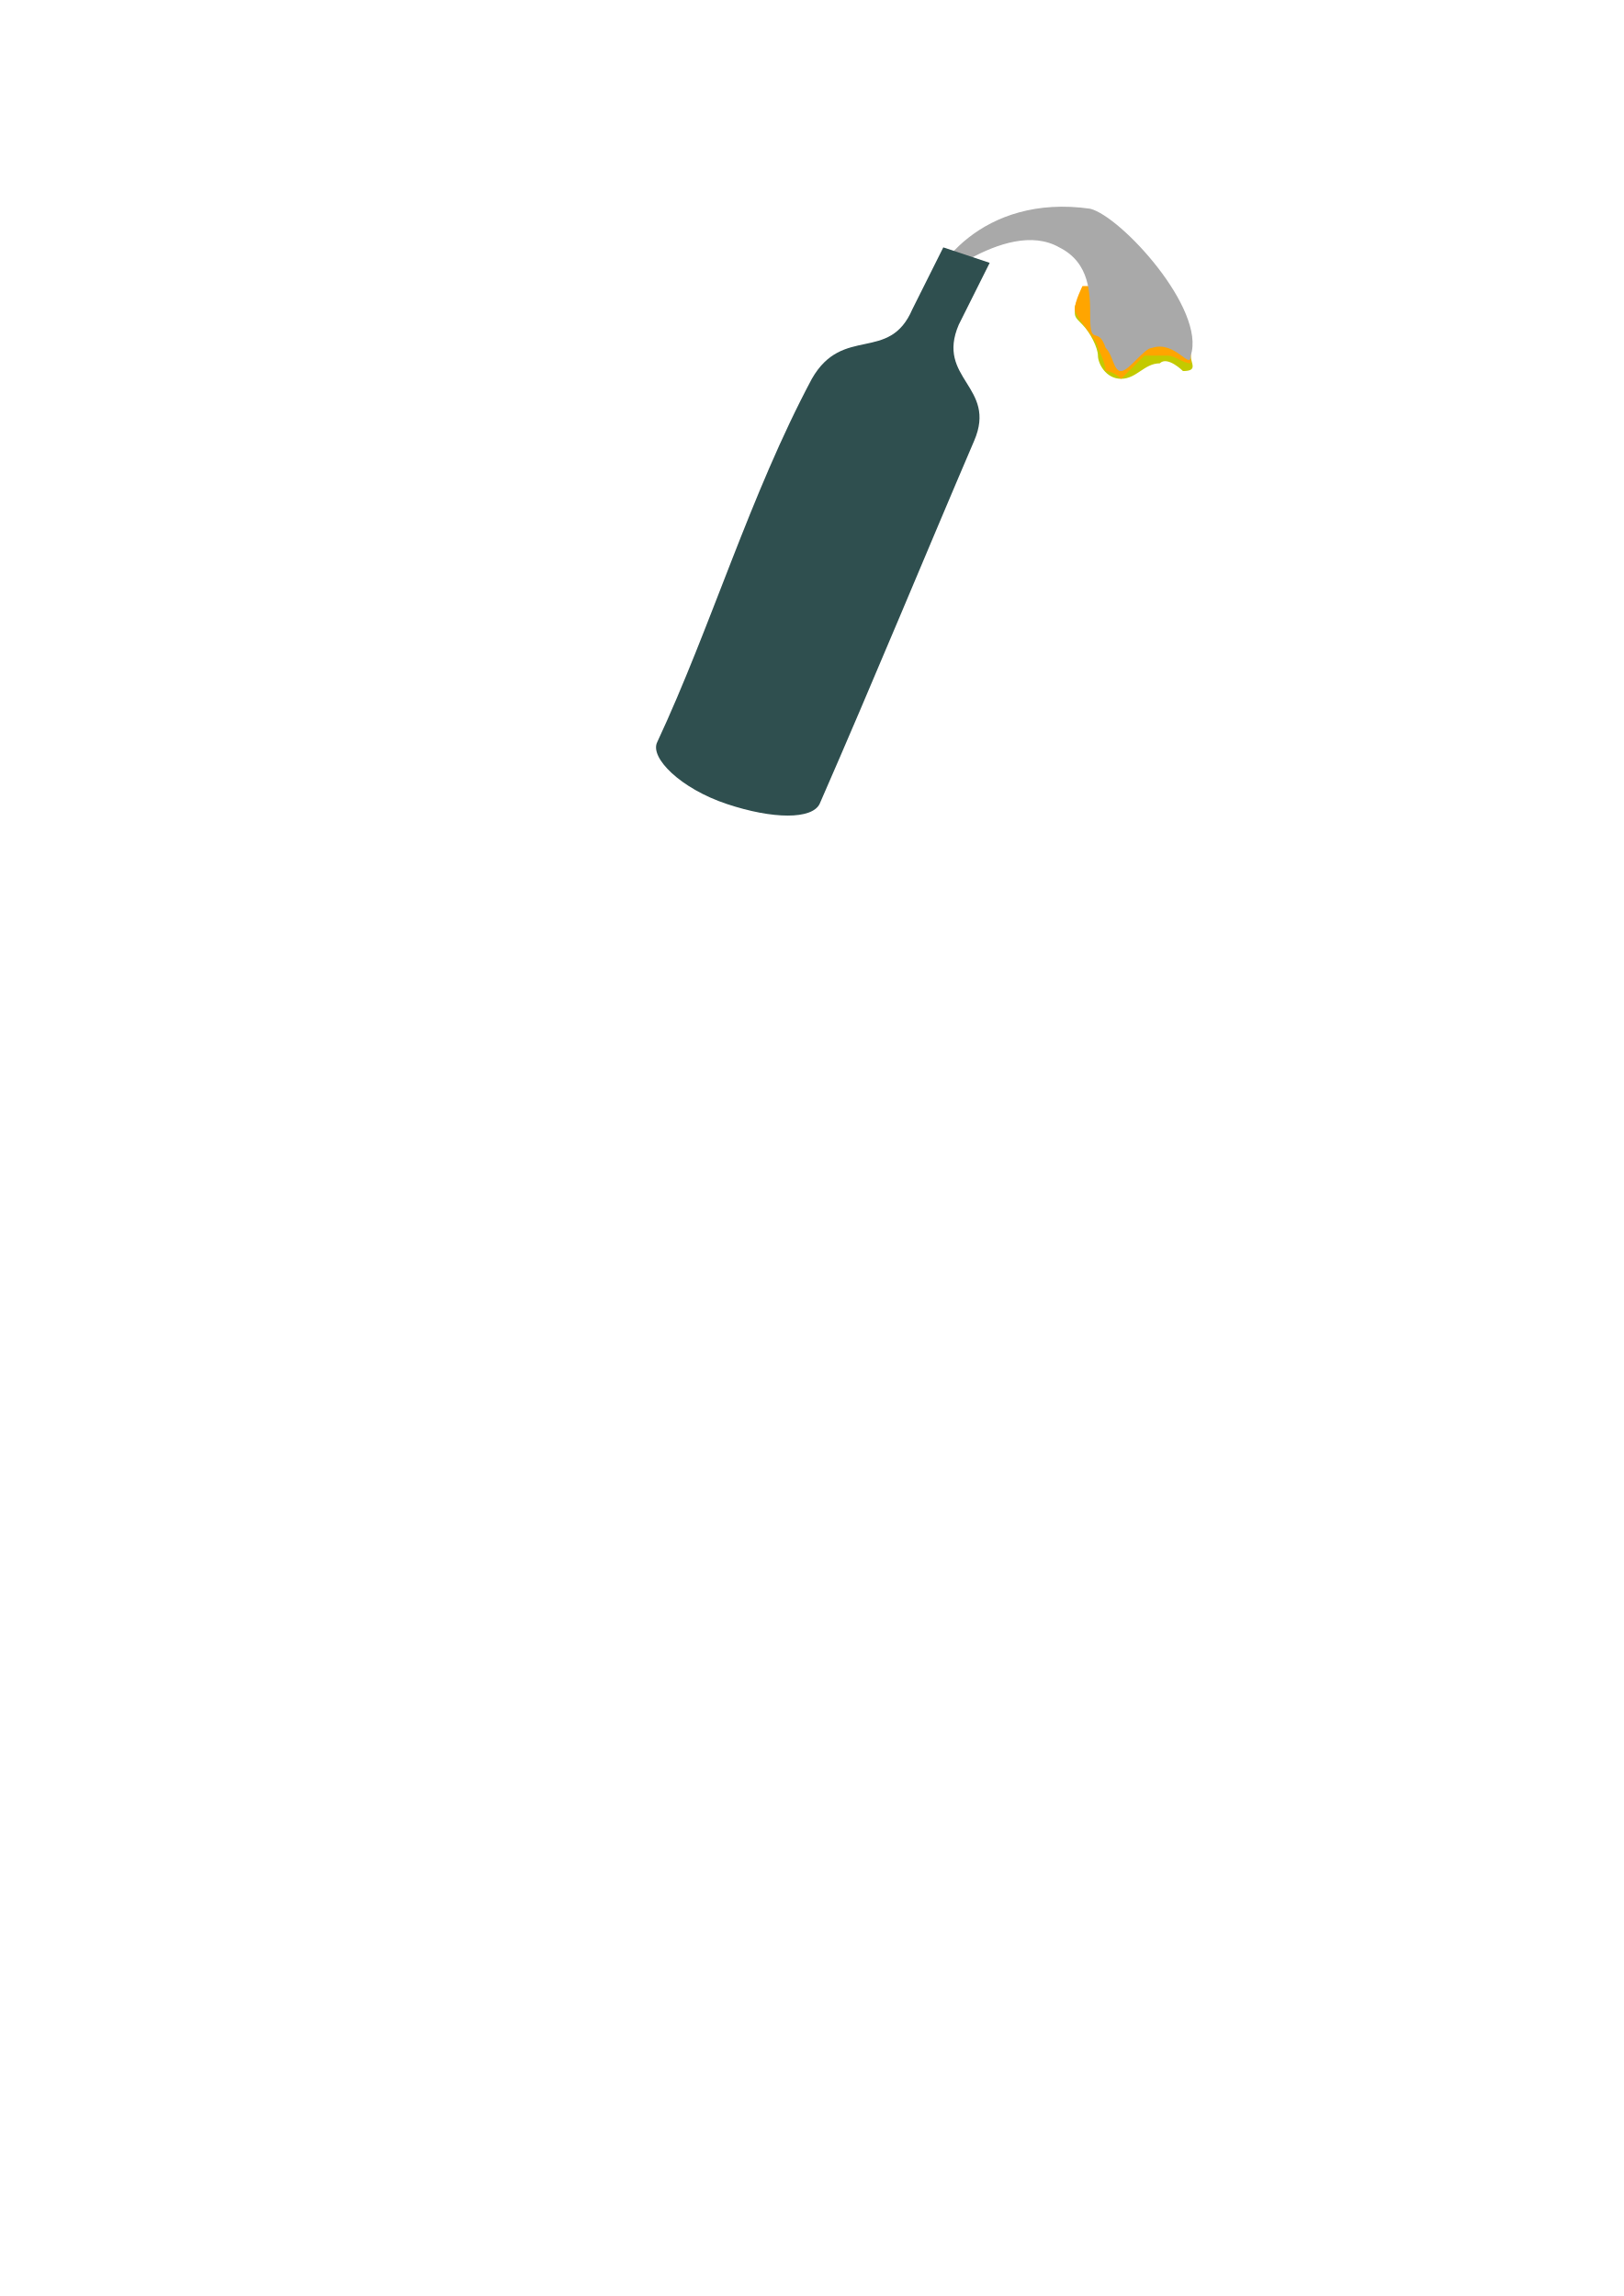
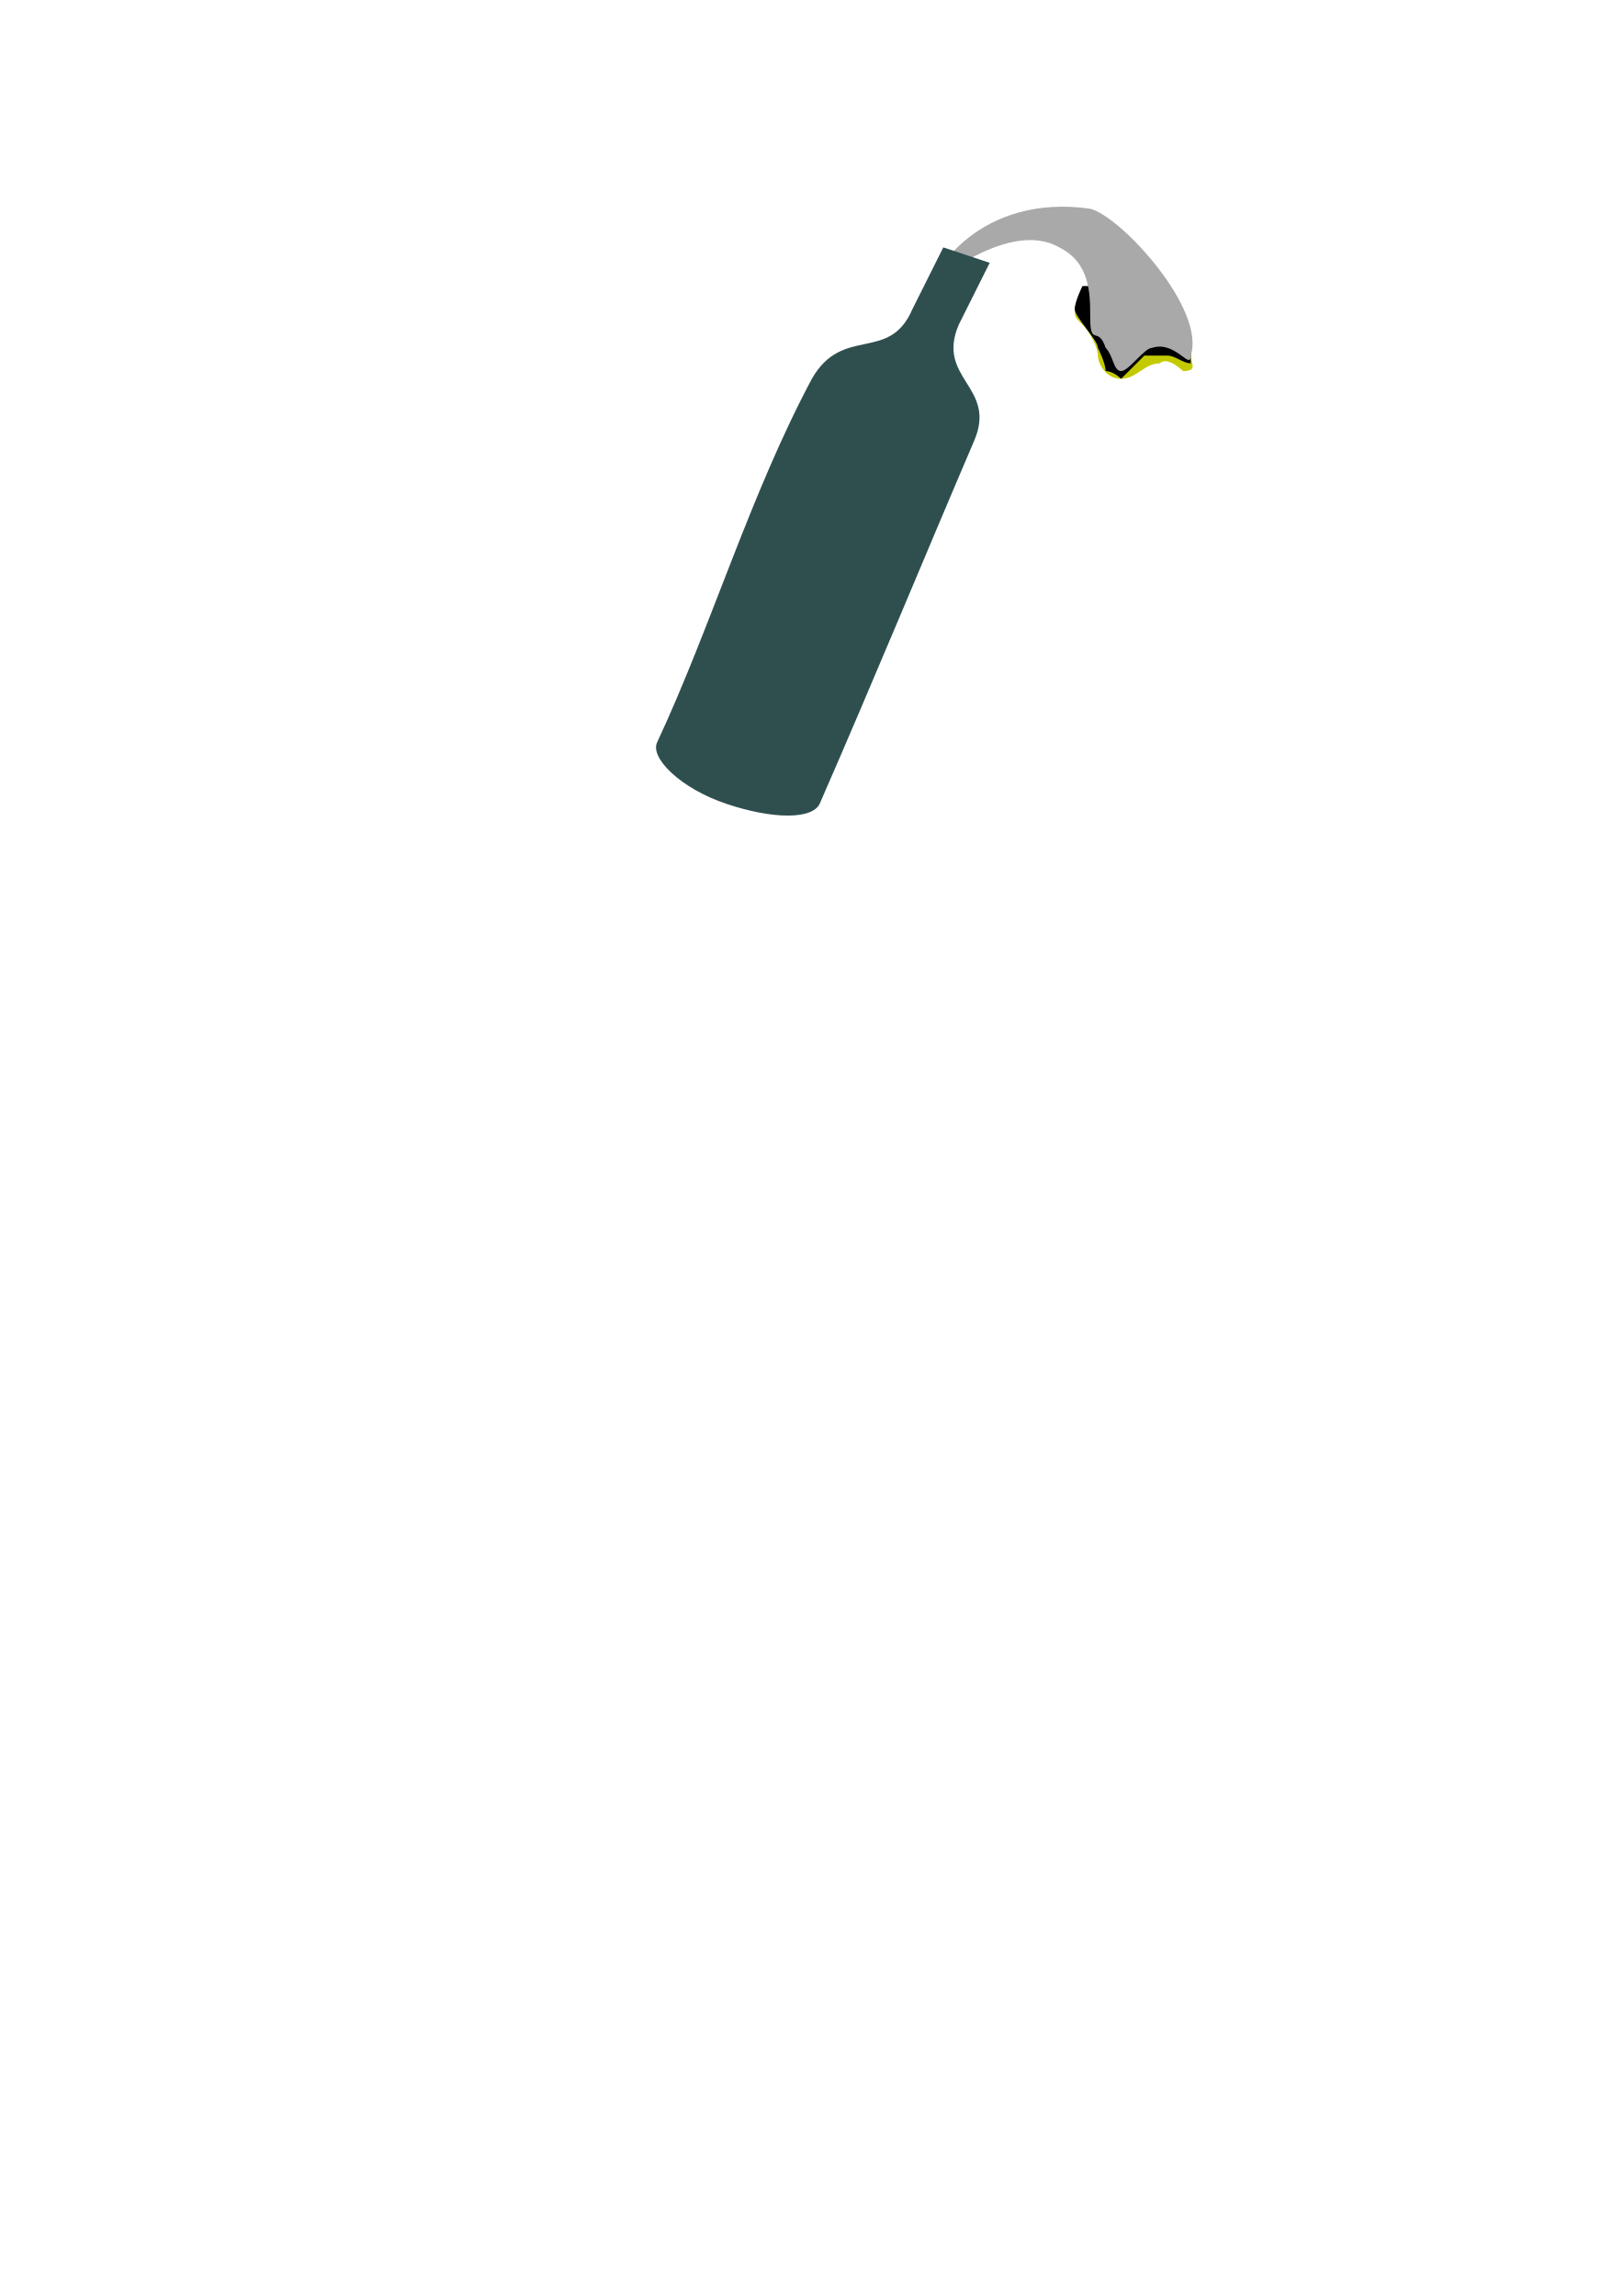
- <svg xmlns="http://www.w3.org/2000/svg" version="1.1" width="210" height="297">
-   <path fill="#c3ca00" stroke="none" stroke-widht="0.26" d="m 145,49 c -2,0 -3,-2 -3,-3 0,-1 -1,-3 -2,-4 -1,-1 -1,-1 -1,-2 0,-1 1,-2 1,-2 0,0 0,2 1,3 2,1 4,1 4,1 0,0 8,2 8,2 0,0 1,1 1,2 0,1 1,2 -1,2 0,0 -2,-2 -3,-1 -2,0 -3,2 -5,2 z" />
-   <path fill="orange" stroke="none" stroke-widht="0.26" d="m  140,37 c 0,0 -1,2 -1,3 0,1 3,4 3,5 0,0 1,2 1,3 1,0 2,1 2,1 0,0 3,-3 3,-3 0,0 2,0 3,0 1,0 2,1 3,1 0,0 0,-3 0,-3 0,0 -11,-4 -11,-4 0,0 -1,0 -1,-1 0,0 -1,-2 -1,-2  z" />
-   <path fill="darkgrey" stroke="none" stroke-widht="0.38" d="m  120,39 c 0,-4 7,-14 21,-12 4,1 15,13 13,19 0,2 -2,-2 -5,-1 -1,0 -3,3 -4,3 -1,0 -1,-2 -2,-3 -1,-3 -2,0 -2,-4 0,-3 0,-7 -4,-9 -7,-4 -18,6 -18,6  z" />
-   <path fill="darkslategray" stroke="none" stroke-widht="0.33" d="m  122,32 -4,8 0,0 c -3,7 -9,2 -13,9 -8,15 -13,32 -20,47 -1,2 3,6 9,8 6,2 11,2 12,0 7,-16 14,-33 20,-47 3,-7 -5,-8 -2,-15 l 0,0 4,-8  z" />
+ <svg xmlns="http://www.w3.org/2000/svg" version="1.1" id="logo" width="210" height="297">
+   <g class="logosvg">
+     <path fill="#c3ca00" stroke="none" stroke-widht="0.26" d="m 145,49 c -2,0 -3,-2 -3,-3 0,-1 -1,-3 -2,-4 -1,-1 -1,-1 -1,-2 0,-1 1,-2 1,-2 0,0 0,2 1,3 2,1 4,1 4,1 0,0 8,2 8,2 0,0 1,1 1,2 0,1 1,2 -1,2 0,0 -2,-2 -3,-1 -2,0 -3,2 -5,2 z" />
+     <path stroke="none" stroke-widht="0.26" d="m  140,37 c 0,0 -1,2 -1,3 0,1 3,4 3,5 0,0 1,2 1,3 1,0 2,1 2,1 0,0 3,-3 3,-3 0,0 2,0 3,0 1,0 2,1 3,1 0,0 0,-3 0,-3 0,0 -11,-4 -11,-4 0,0 -1,0 -1,-1 0,0 -1,-2 -1,-2  z" />
+     <path fill="darkgrey" stroke="none" stroke-widht="0.38" d="m  120,39 c 0,-4 7,-14 21,-12 4,1 15,13 13,19 0,2 -2,-2 -5,-1 -1,0 -3,3 -4,3 -1,0 -1,-2 -2,-3 -1,-3 -2,0 -2,-4 0,-3 0,-7 -4,-9 -7,-4 -18,6 -18,6  z" />
+     <path fill="darkslategray" stroke="none" stroke-widht="0.33" d="m  122,32 -4,8 0,0 c -3,7 -9,2 -13,9 -8,15 -13,32 -20,47 -1,2 3,6 9,8 6,2 11,2 12,0 7,-16 14,-33 20,-47 3,-7 -5,-8 -2,-15 l 0,0 4,-8  z" />
+   </g>
</svg>
